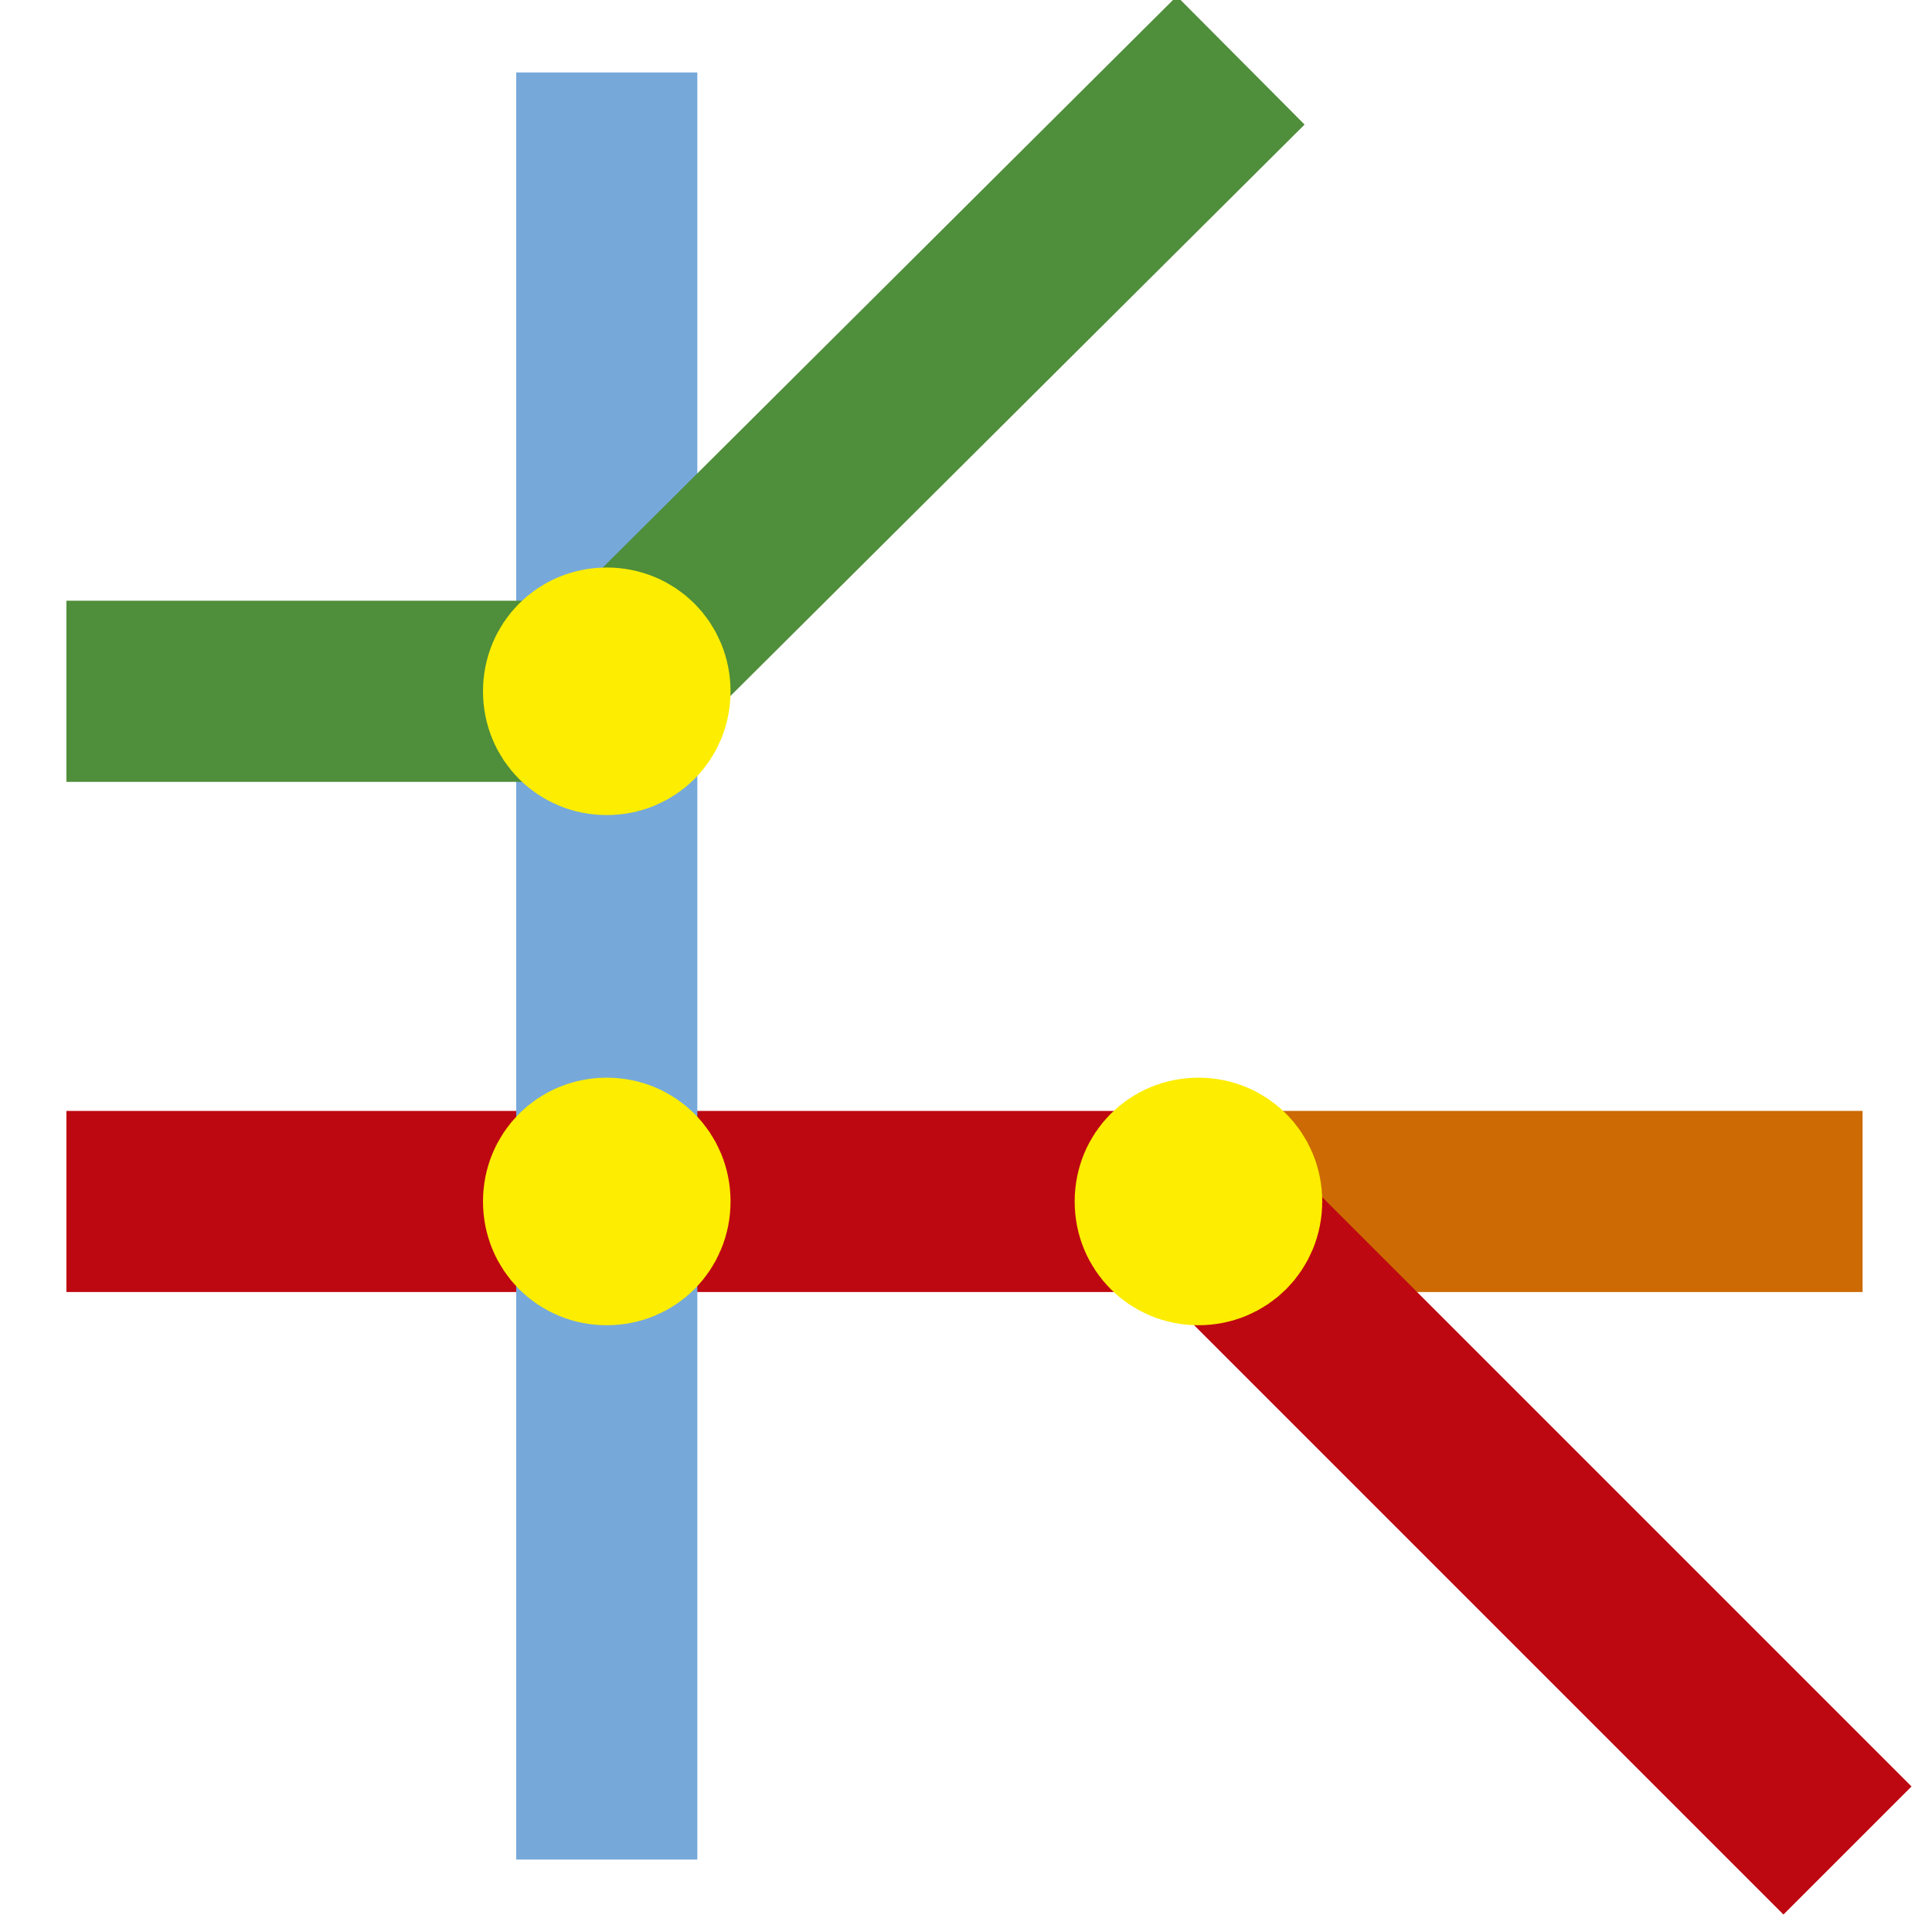
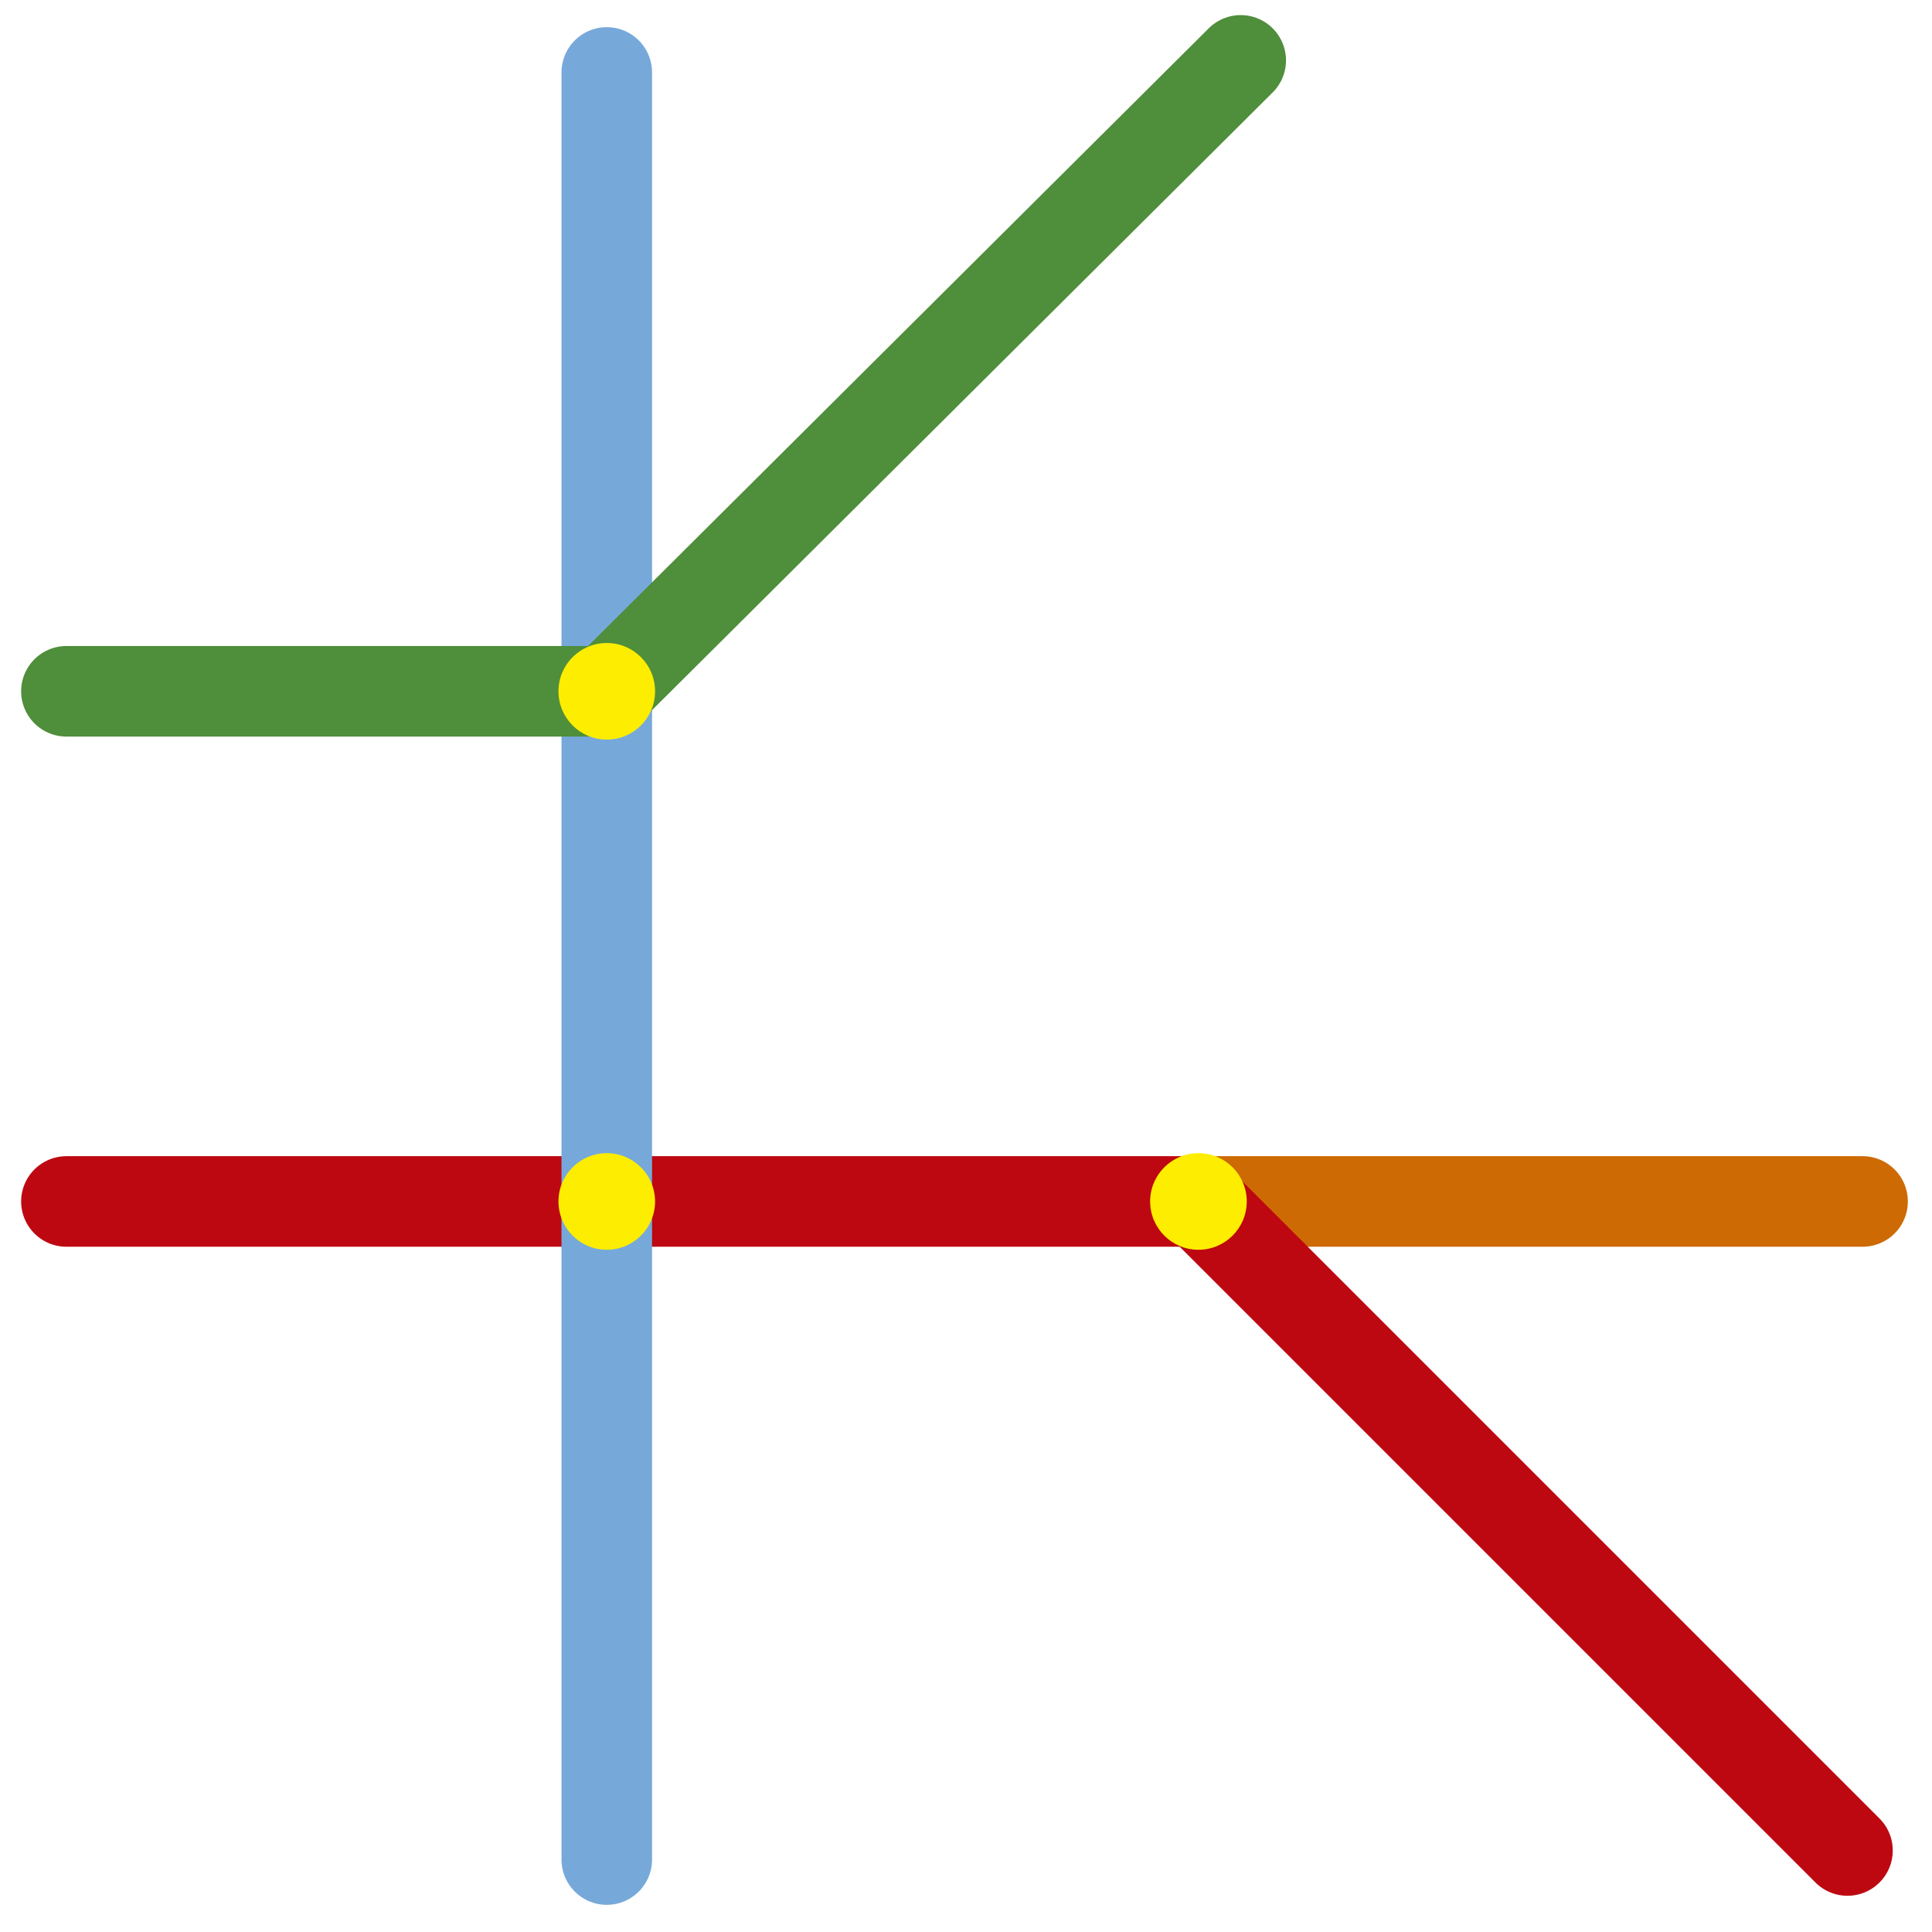
<svg xmlns="http://www.w3.org/2000/svg" version="1.1" id="Capa_1" x="0px" y="0px" viewBox="0 0 64 64" style="enable-background:new 0 0 64 64;" xml:space="preserve">
-   <path fill="none" stroke="#CD6A03" stroke-width="6" strokeLinecap="round" stroke-miterlimit="10" d="M39.7,39.8h22" />
-   <path fill="none" stroke="#BE0811" stroke-width="6" stroke-miterlimit="10" strokeLinecap="round" d="M2.2,39.8h37.5 M39.7,39.8l21.5,21.5" />
-   <path fill="none" stroke="#76A9DA" stroke-width="6" stroke-miterlimit="10" strokeLinecap="round" d="M20.1,2.4v59.2" />
-   <path fill="none" stroke="#4F8E3A" stroke-width="6" stroke-miterlimit="10" strokeLinecap="round" d="M2.2,22.9h17.9 M20.1,22.9L41.1,2" />
-   <path fill="#FDED00" stroke="#FDED00" stroke-width="5" stroke-miterlimit="10" strokeLinecap="round" d="M20.1,21.3c0.9,0,1.6,0.7,1.6,1.6s-0.7,1.6-1.6,1.6s-1.6-0.7-1.6-1.6S19.2,21.3,20.1,21.3z M39.7,38.2  c0.9,0,1.6,0.7,1.6,1.6s-0.7,1.6-1.6,1.6s-1.6-0.7-1.6-1.6S38.8,38.2,39.7,38.2z M20.1,38.2c0.9,0,1.6,0.7,1.6,1.6s-0.7,1.6-1.6,1.6  s-1.6-0.7-1.6-1.6S19.2,38.2,20.1,38.2z" />
+   <style type="text/css">
+ 	.st0{fill:none;stroke:#BE0811;stroke-width:3;stroke-linecap:round;stroke-miterlimit:10;}
+ 	.st1{fill:none;stroke:#CD6A03;stroke-width:3;stroke-linecap:round;stroke-miterlimit:10;}
+ 	.st2{fill:none;stroke:#76A9DA;stroke-width:3;stroke-linecap:round;stroke-miterlimit:10;}
+ 	.st3{fill:none;stroke:#4F8E3A;stroke-width:3;stroke-linecap:round;stroke-miterlimit:10;}
+ 	.st4{fill:#FDED00;}
+ </style>
+   <line class="st0" x1="2.2" y1="39.8" x2="39.7" y2="39.8" />
+   <line class="st1" x1="39.7" y1="39.8" x2="61.7" y2="39.8" />
+   <line class="st0" x1="39.7" y1="39.8" x2="61.2" y2="61.3" />
+   <line class="st2" x1="20.1" y1="2.4" x2="20.1" y2="61.6" />
+   <line class="st3" x1="2.2" y1="22.9" x2="20.1" y2="22.9" />
+   <line class="st3" x1="20.1" y1="22.9" x2="41.1" y2="2" />
+   <circle class="st4" cx="20.1" cy="22.9" r="1.6" />
+   <circle class="st4" cx="39.7" cy="39.8" r="1.6" />
+   <circle class="st4" cx="20.1" cy="39.8" r="1.6" />
</svg>
